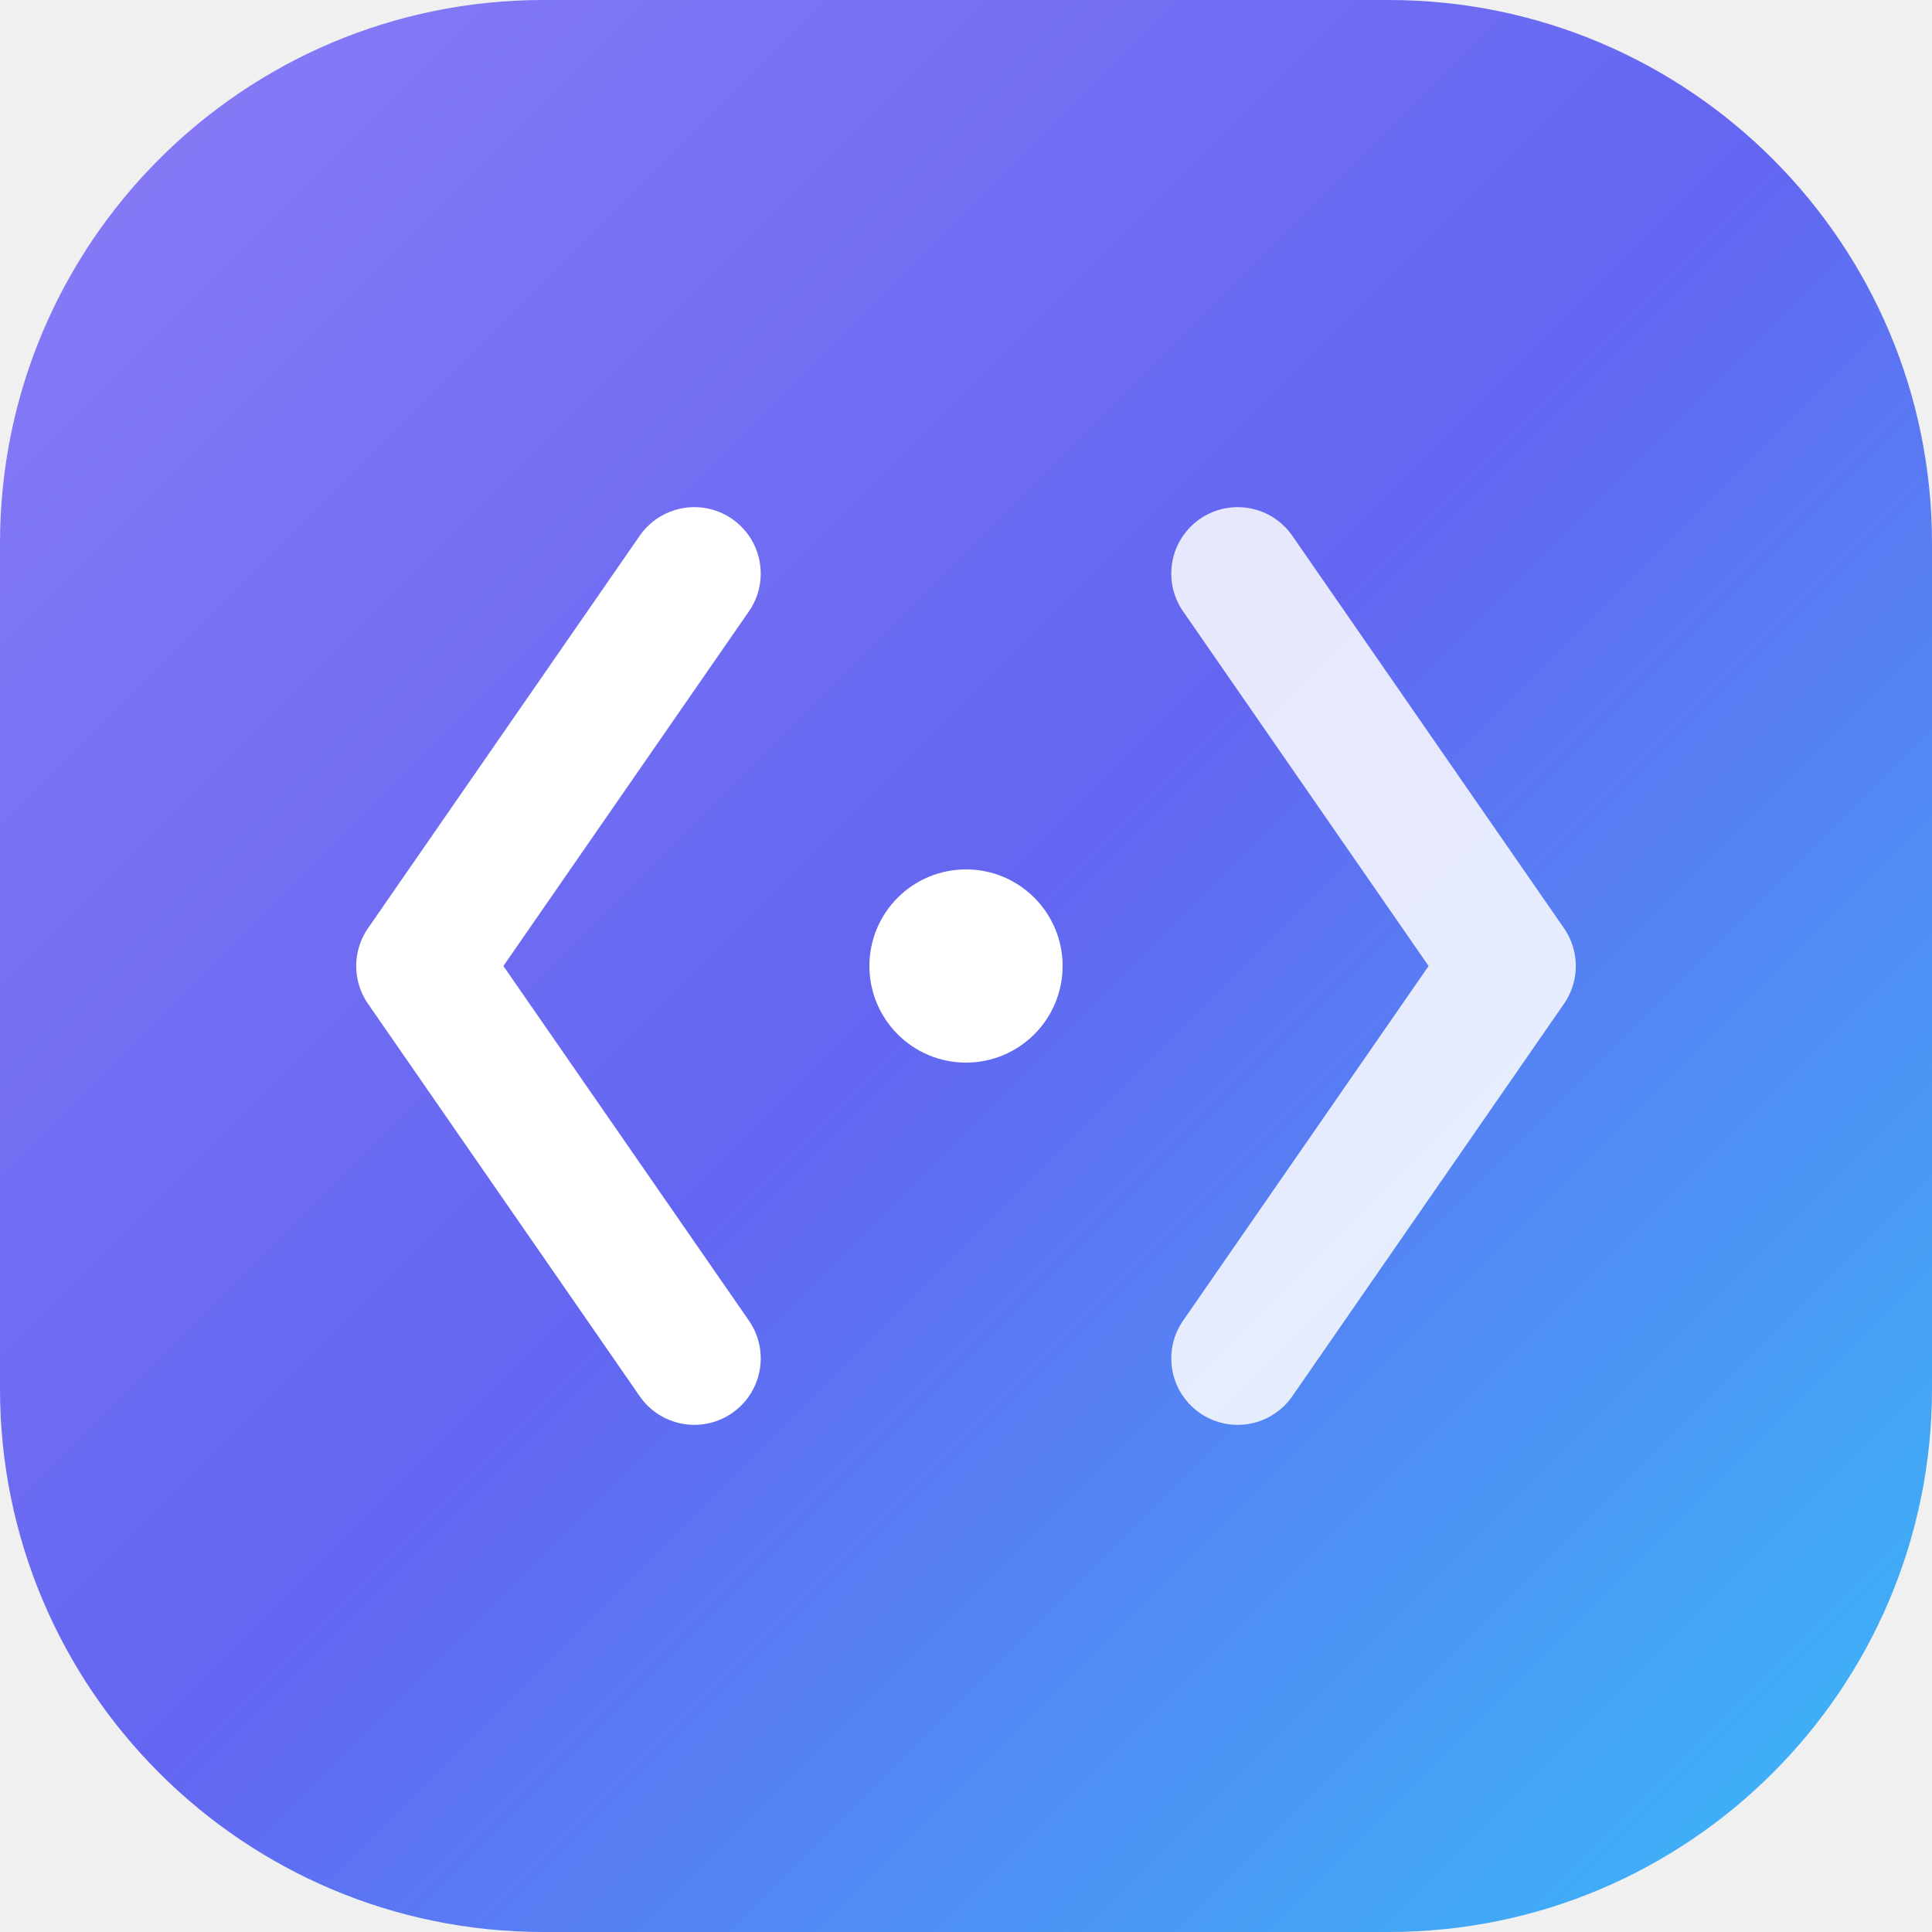
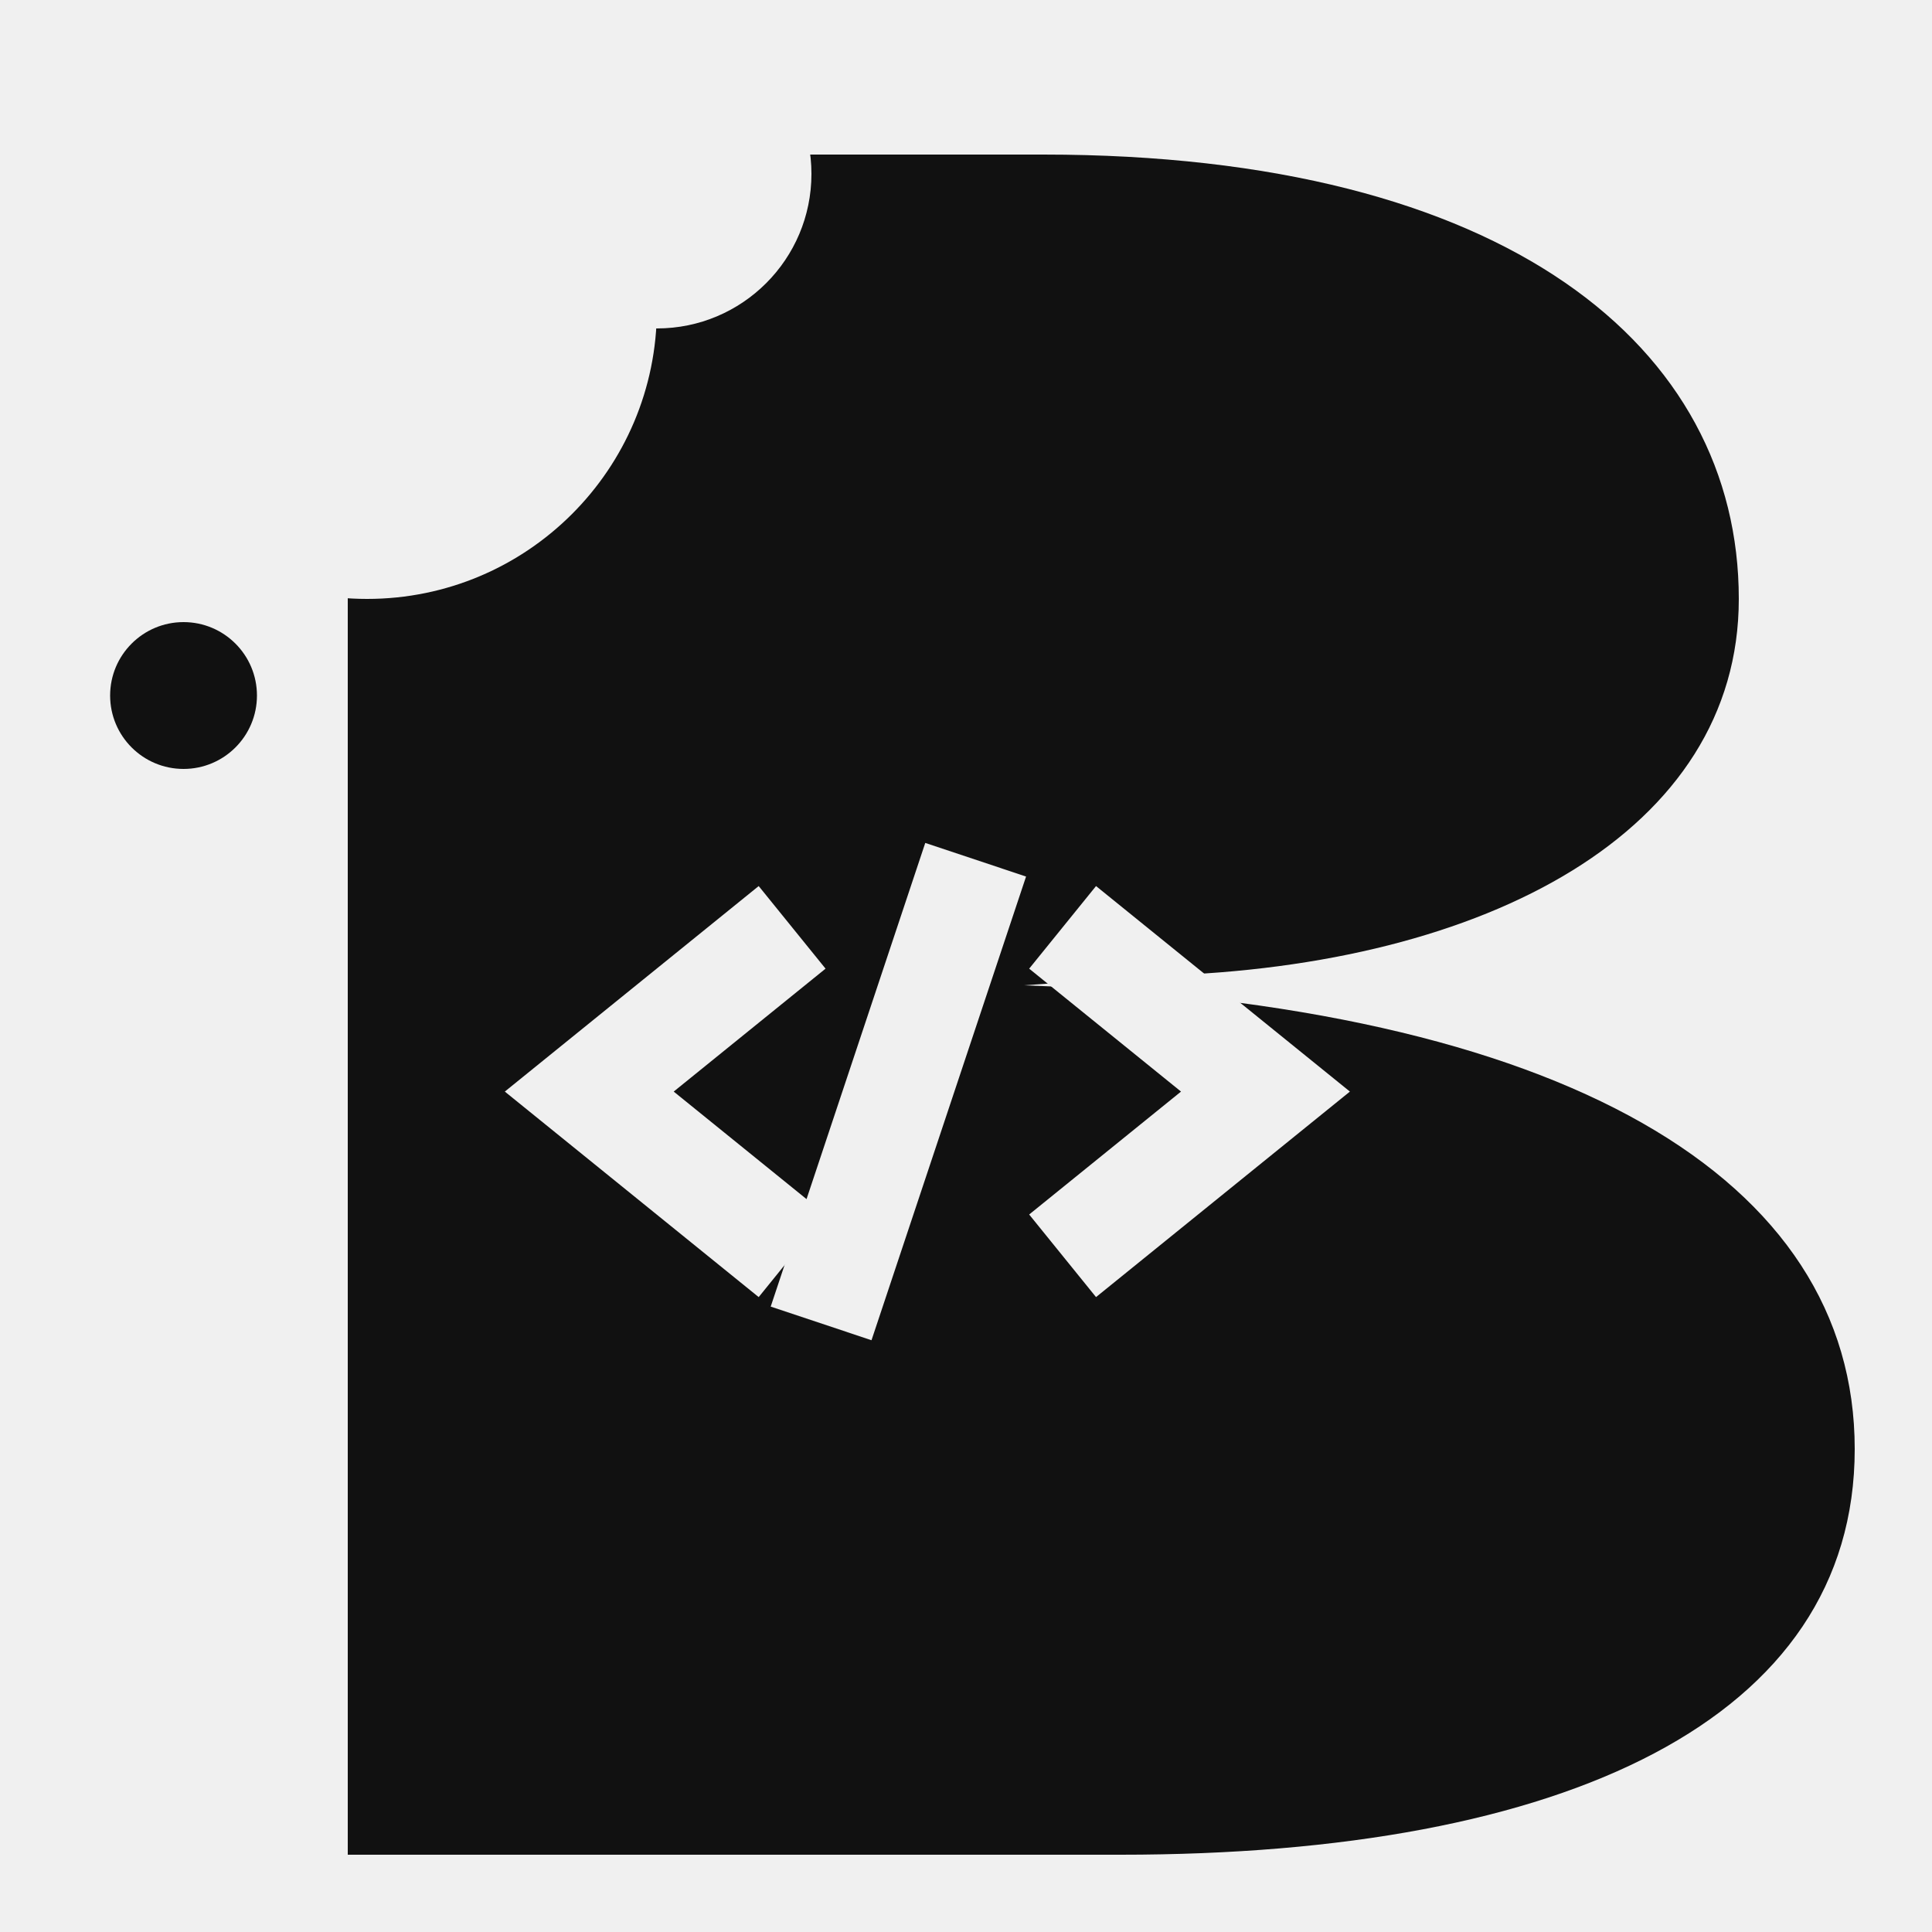
- <svg xmlns="http://www.w3.org/2000/svg" viewBox="0 0 32 32" width="32" height="32">
-   <defs>
-     <linearGradient id="g" x1="0" y1="0" x2="1" y2="1">
-       <stop offset="0%" stop-color="#8b7cf6" />
-       <stop offset="50%" stop-color="#6366f1" />
-       <stop offset="100%" stop-color="#38bdf8" />
-     </linearGradient>
-   </defs>
-   <rect width="32" height="32" rx="9" fill="url(#g)" />
-   <path d="M11.5 9.5 L7 16 l4.5 6.5" fill="none" stroke="white" stroke-width="2.2" stroke-linecap="round" stroke-linejoin="round" />
-   <path d="M20.5 9.5 L25 16 l-4.5 6.5" fill="none" stroke="white" stroke-width="2.2" stroke-linecap="round" stroke-linejoin="round" opacity="0.85" />
-   <circle cx="16" cy="16" r="1.6" fill="white" />
+ <svg xmlns="http://www.w3.org/2000/svg" viewBox="0 0 100 100">
+   <style>
+     .mark { fill: #111111; }
+     @media (prefers-color-scheme: dark) { .mark { fill: #ffffff; } }
+   </style>
+   <mask id="bite">
+     <path d="M18 96 L18 8 L54 8 C78 8 90 18 90 31 C90 43 77 50 60 50.5 L53 51 C81 52 96 61 96 75 C96 89 81 96 58 96 Z" fill="#fff" />
+     <circle cx="19" cy="16" r="15" fill="#000" />
+     <circle cx="34" cy="9" r="8" fill="#000" />
+     <g stroke="#000" stroke-width="5.5" fill="none">
+       <path d="M41 48 L30.5 56.5 L41 65" />
+       <path d="M55 48 L65.5 56.5 L55 65" />
+       <path d="M50.5 44.5 L42.5 68.5" />
+     </g>
+   </mask>
+   <rect class="mark" width="100" height="100" mask="url(#bite)" />
+   <circle class="mark" cx="9.5" cy="36" r="3.8" />
</svg>
